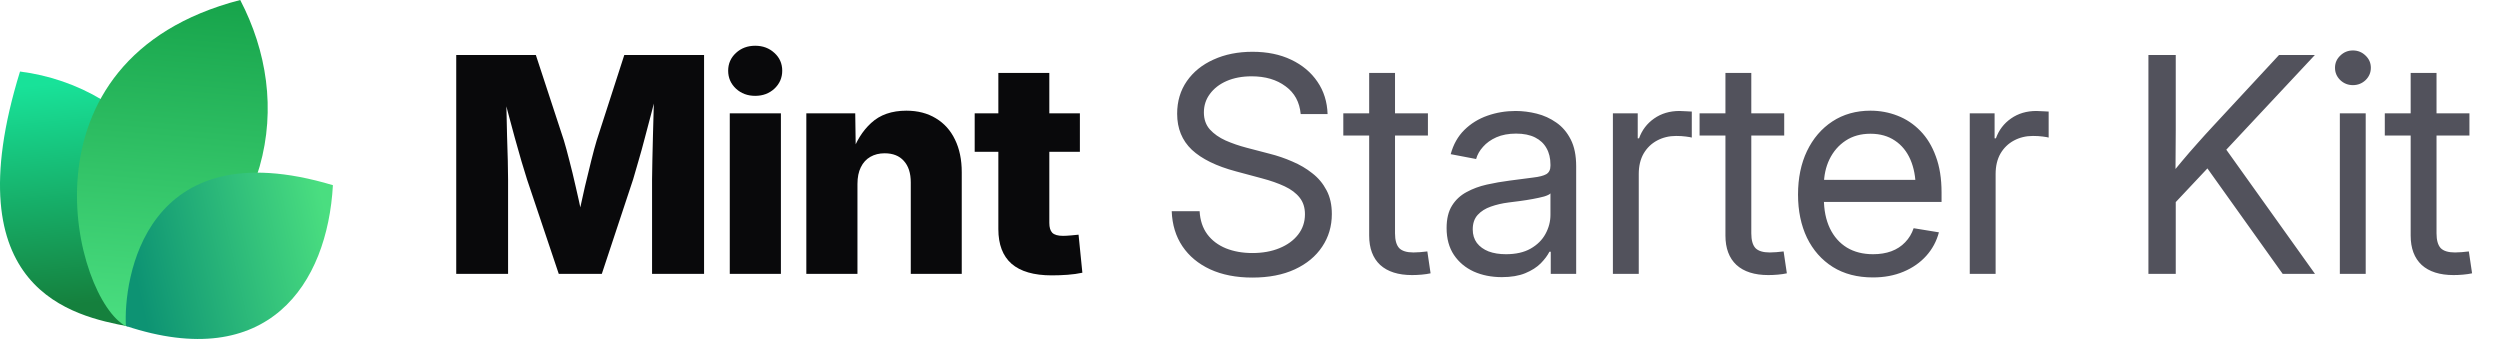
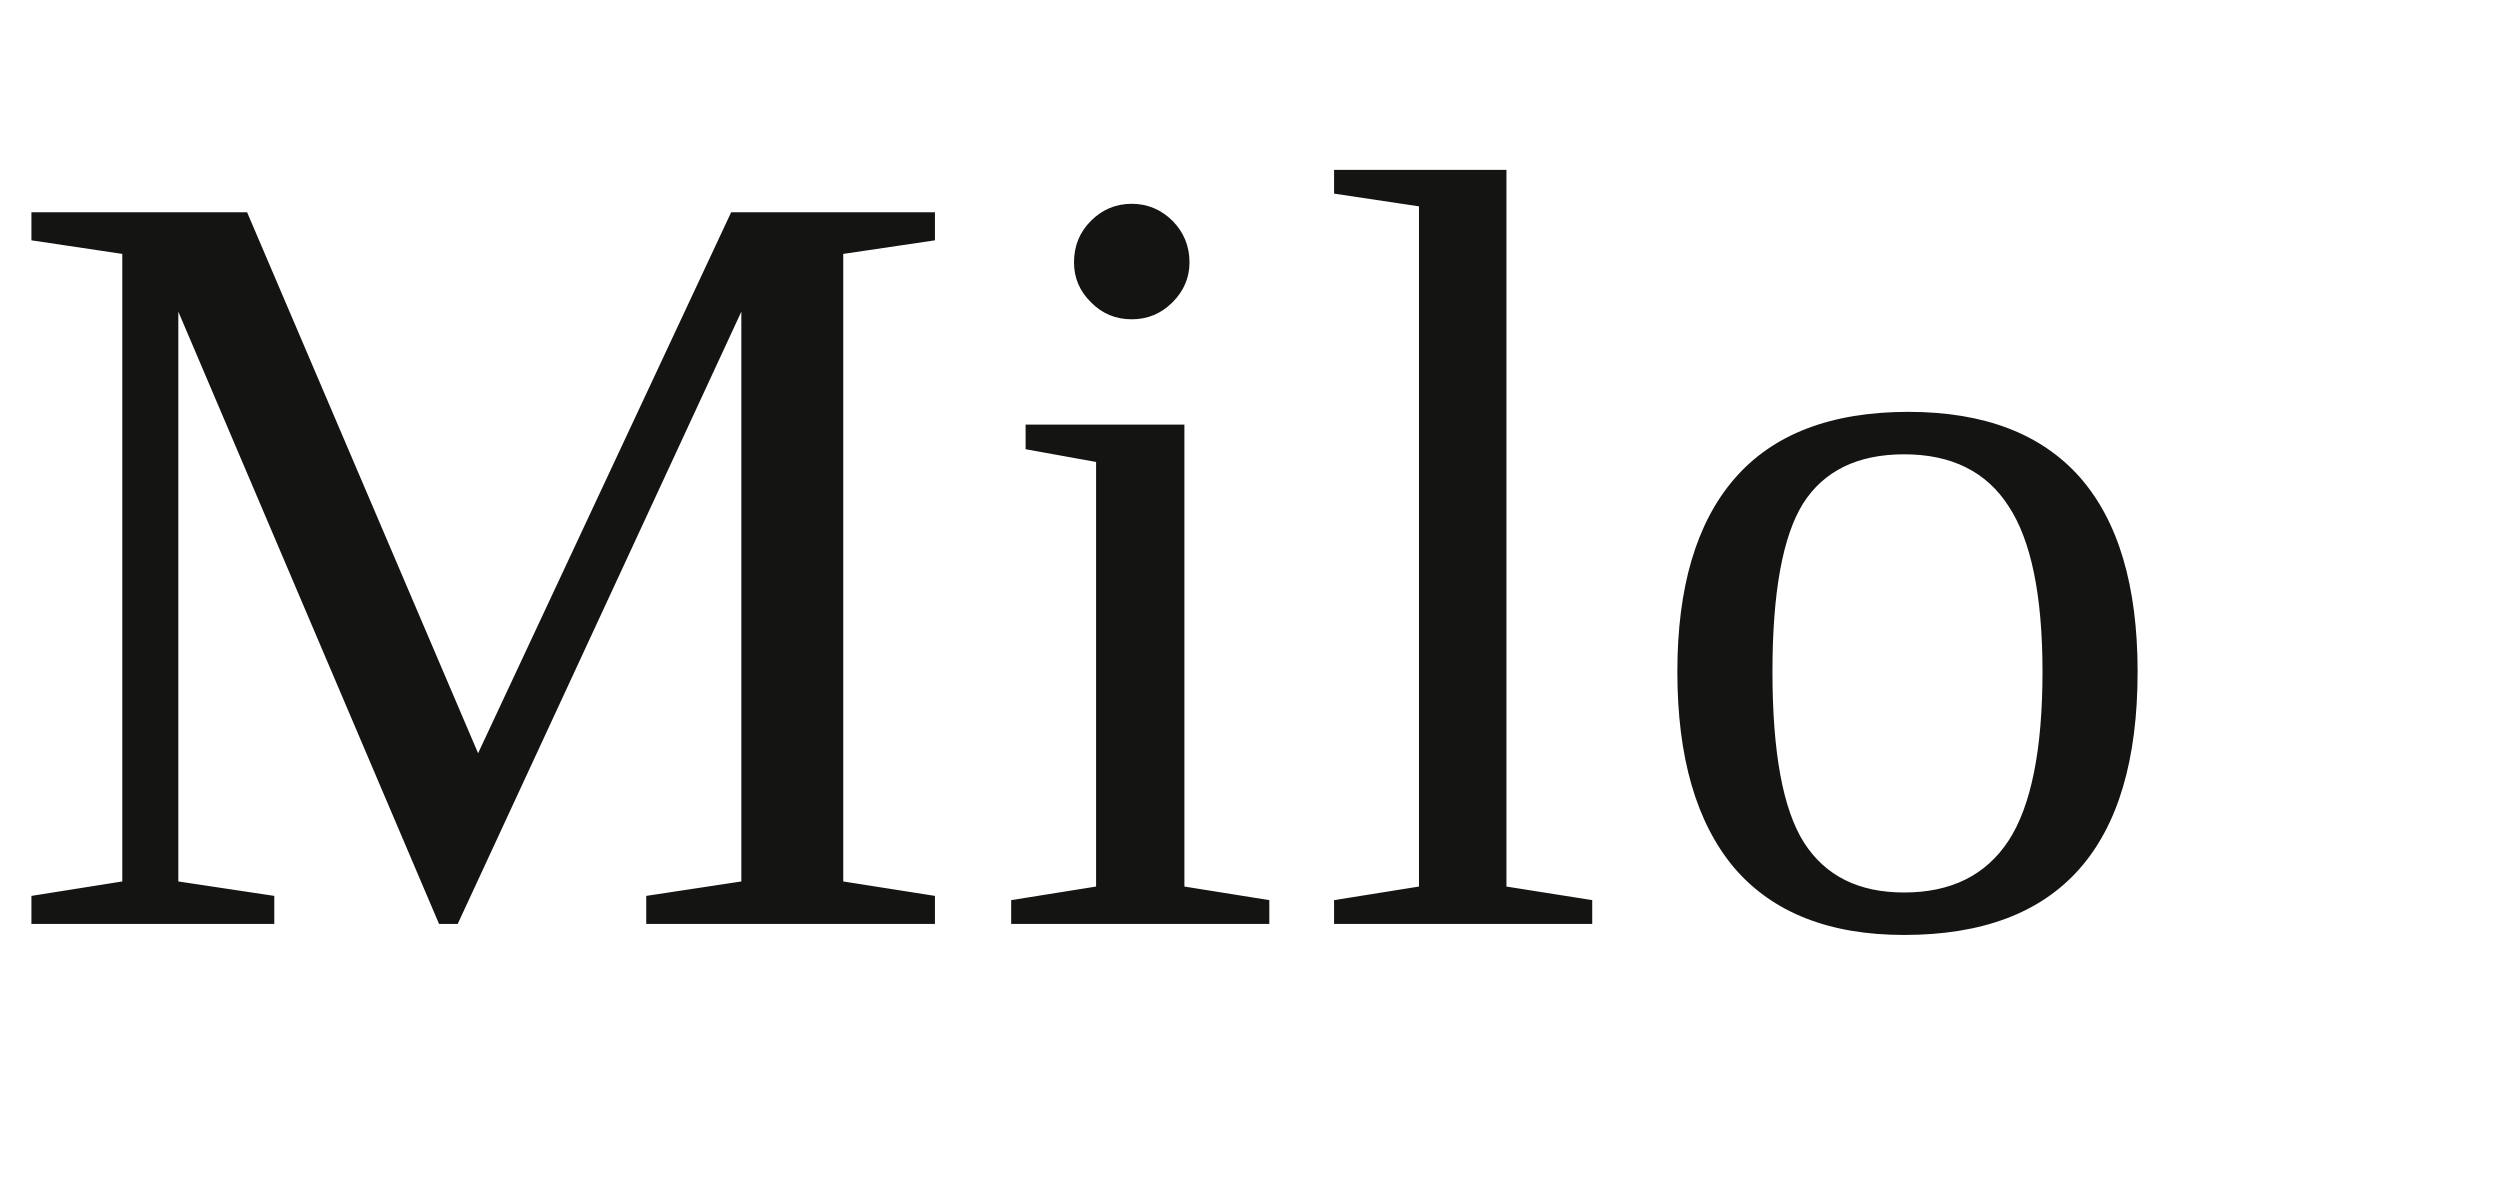
- <svg xmlns="http://www.w3.org/2000/svg" width="177" height="24" viewBox="0 0 177 24" fill="none">
-   <path d="M9.061 23.108C5.268 22.377 -3.391 20.627 1.417 5.064C9.634 6.099 16.973 14.064 9.061 23.108Z" fill="url(#paint0_linear_17557_2020)" />
-   <path d="M8.919 23.094C5.276 21.222 0.784 4.209 17.007 0C20.757 7.193 19.621 16.545 8.919 23.094Z" fill="url(#paint1_linear_17557_2020)" />
-   <path d="M8.914 23.079C8.735 19.882 10.159 9.085 23.57 13.111C23.181 20.123 18.984 26.418 8.914 23.079Z" fill="url(#paint2_linear_17557_2020)" />
-   <path d="M32.301 19.392V3.894H37.938L39.925 9.948C40.036 10.315 40.164 10.787 40.31 11.362C40.462 11.938 40.611 12.552 40.757 13.204C40.91 13.855 41.048 14.483 41.173 15.086C41.305 15.682 41.412 16.192 41.495 16.615H40.695C40.771 16.192 40.871 15.682 40.996 15.086C41.128 14.49 41.267 13.866 41.412 13.214C41.565 12.562 41.714 11.948 41.86 11.373C42.005 10.79 42.133 10.315 42.244 9.948L44.2 3.894H49.848V19.392H46.166V12.704C46.166 12.357 46.173 11.917 46.187 11.383C46.2 10.849 46.214 10.27 46.228 9.646C46.249 9.022 46.266 8.391 46.28 7.753C46.301 7.115 46.311 6.519 46.311 5.964H46.623C46.485 6.561 46.332 7.181 46.166 7.826C45.999 8.471 45.833 9.102 45.666 9.719C45.507 10.336 45.351 10.901 45.198 11.414C45.053 11.928 44.928 12.357 44.824 12.704L42.608 19.392H39.561L37.314 12.704C37.203 12.357 37.072 11.928 36.919 11.414C36.773 10.901 36.614 10.34 36.441 9.729C36.274 9.112 36.104 8.481 35.931 7.836C35.764 7.192 35.608 6.567 35.463 5.964H35.827C35.834 6.512 35.844 7.105 35.858 7.743C35.872 8.374 35.886 9.005 35.9 9.636C35.92 10.26 35.938 10.839 35.952 11.373C35.965 11.907 35.972 12.351 35.972 12.704V19.392H32.301ZM51.668 19.392V8.024H55.288V19.392H51.668ZM53.468 6.786C52.927 6.786 52.473 6.616 52.105 6.276C51.738 5.93 51.554 5.507 51.554 5.007C51.554 4.508 51.738 4.088 52.105 3.749C52.473 3.409 52.927 3.239 53.468 3.239C54.009 3.239 54.463 3.409 54.83 3.749C55.198 4.082 55.382 4.501 55.382 5.007C55.382 5.507 55.198 5.93 54.83 6.276C54.463 6.616 54.009 6.786 53.468 6.786ZM60.708 13.027V19.392H57.088V8.024H60.551L60.593 10.967H60.281C60.593 10.024 61.061 9.268 61.685 8.7C62.309 8.124 63.138 7.836 64.171 7.836C64.975 7.836 65.672 8.017 66.262 8.377C66.851 8.731 67.302 9.234 67.614 9.885C67.933 10.537 68.092 11.307 68.092 12.194V19.392H64.483V12.912C64.483 12.26 64.32 11.754 63.994 11.394C63.675 11.033 63.221 10.853 62.632 10.853C62.25 10.853 61.914 10.936 61.623 11.102C61.332 11.269 61.106 11.515 60.947 11.841C60.787 12.16 60.708 12.555 60.708 13.027ZM76.456 8.024V10.749H69.008V8.024H76.456ZM70.683 5.163H74.292V15.783C74.292 16.102 74.361 16.334 74.5 16.48C74.646 16.625 74.899 16.698 75.259 16.698C75.405 16.698 75.596 16.688 75.831 16.667C76.074 16.646 76.251 16.629 76.362 16.615L76.632 19.309C76.313 19.378 75.963 19.427 75.582 19.455C75.207 19.482 74.836 19.496 74.469 19.496C73.2 19.496 72.25 19.222 71.619 18.674C70.995 18.127 70.683 17.308 70.683 16.22V5.163Z" fill="#09090B" />
-   <path d="M88.667 19.652C87.523 19.652 86.528 19.458 85.682 19.07C84.843 18.681 84.188 18.137 83.716 17.437C83.245 16.736 82.992 15.908 82.957 14.951H84.933C84.968 15.596 85.148 16.14 85.474 16.584C85.8 17.021 86.24 17.354 86.795 17.582C87.35 17.804 87.974 17.915 88.667 17.915C89.388 17.915 90.026 17.801 90.581 17.572C91.143 17.343 91.583 17.024 91.902 16.615C92.228 16.199 92.391 15.717 92.391 15.169C92.391 14.698 92.266 14.306 92.017 13.994C91.767 13.675 91.413 13.408 90.956 13.193C90.498 12.978 89.954 12.787 89.323 12.621L87.502 12.132C86.123 11.765 85.082 11.255 84.382 10.603C83.689 9.944 83.342 9.095 83.342 8.055C83.342 7.174 83.571 6.404 84.028 5.746C84.486 5.087 85.117 4.577 85.921 4.217C86.726 3.849 87.645 3.666 88.678 3.666C89.718 3.666 90.63 3.853 91.413 4.227C92.204 4.602 92.824 5.122 93.275 5.787C93.726 6.446 93.965 7.209 93.993 8.076H92.089C92.013 7.23 91.656 6.574 91.018 6.11C90.387 5.638 89.586 5.403 88.615 5.403C87.95 5.403 87.36 5.513 86.847 5.735C86.341 5.957 85.946 6.262 85.661 6.651C85.377 7.032 85.235 7.469 85.235 7.961C85.235 8.447 85.377 8.849 85.661 9.168C85.946 9.48 86.317 9.74 86.774 9.948C87.232 10.149 87.724 10.319 88.251 10.457L89.884 10.884C90.439 11.023 90.977 11.206 91.496 11.435C92.023 11.657 92.495 11.934 92.911 12.267C93.334 12.593 93.67 12.995 93.92 13.474C94.17 13.945 94.294 14.504 94.294 15.149C94.294 16.015 94.066 16.788 93.608 17.468C93.157 18.148 92.512 18.681 91.673 19.07C90.834 19.458 89.832 19.652 88.667 19.652ZM101.097 8.024V9.594H95.106V8.024H101.097ZM96.937 5.163H98.767V16.521C98.767 17 98.865 17.347 99.059 17.562C99.26 17.77 99.6 17.874 100.078 17.874C100.21 17.874 100.366 17.867 100.546 17.853C100.733 17.832 100.903 17.815 101.056 17.801L101.285 19.351C101.097 19.392 100.886 19.423 100.65 19.444C100.414 19.465 100.189 19.475 99.974 19.475C98.996 19.475 98.244 19.236 97.717 18.758C97.197 18.272 96.937 17.579 96.937 16.677V5.163ZM106.33 19.621C105.595 19.621 104.932 19.489 104.343 19.226C103.754 18.955 103.285 18.564 102.939 18.05C102.592 17.53 102.419 16.896 102.419 16.147C102.419 15.495 102.547 14.965 102.804 14.556C103.06 14.146 103.403 13.828 103.833 13.599C104.263 13.363 104.742 13.186 105.269 13.068C105.796 12.95 106.333 12.857 106.881 12.787C107.574 12.69 108.132 12.617 108.555 12.569C108.978 12.52 109.287 12.441 109.481 12.33C109.675 12.212 109.772 12.014 109.772 11.737V11.654C109.772 11.203 109.679 10.815 109.492 10.489C109.311 10.163 109.041 9.91 108.68 9.729C108.32 9.549 107.872 9.459 107.338 9.459C106.805 9.459 106.34 9.546 105.945 9.719C105.556 9.892 105.241 10.118 104.998 10.395C104.755 10.665 104.593 10.953 104.509 11.258L102.71 10.915C102.897 10.222 103.22 9.65 103.677 9.199C104.135 8.748 104.679 8.412 105.31 8.19C105.941 7.968 106.607 7.857 107.307 7.857C107.8 7.857 108.295 7.92 108.795 8.044C109.301 8.169 109.765 8.381 110.188 8.679C110.611 8.97 110.951 9.369 111.208 9.875C111.464 10.374 111.593 11.005 111.593 11.768V19.392H109.793V17.822H109.7C109.568 18.085 109.363 18.359 109.086 18.643C108.809 18.921 108.444 19.153 107.994 19.34C107.543 19.527 106.988 19.621 106.33 19.621ZM106.621 17.998C107.321 17.998 107.904 17.867 108.368 17.603C108.84 17.333 109.19 16.986 109.419 16.563C109.654 16.133 109.772 15.682 109.772 15.211V13.692C109.703 13.769 109.554 13.841 109.325 13.911C109.096 13.973 108.829 14.032 108.524 14.088C108.226 14.143 107.921 14.192 107.609 14.233C107.304 14.275 107.033 14.309 106.798 14.337C106.354 14.393 105.938 14.49 105.549 14.628C105.168 14.76 104.86 14.954 104.624 15.211C104.388 15.467 104.27 15.811 104.27 16.241C104.27 16.615 104.367 16.934 104.561 17.198C104.762 17.461 105.04 17.662 105.393 17.801C105.747 17.933 106.156 17.998 106.621 17.998ZM114.193 19.392V8.024H115.951V9.792H116.045C116.253 9.209 116.61 8.741 117.116 8.388C117.622 8.034 118.219 7.857 118.905 7.857C119.058 7.857 119.217 7.864 119.384 7.878C119.55 7.885 119.682 7.892 119.779 7.899V9.74C119.716 9.719 119.578 9.695 119.363 9.667C119.155 9.639 118.922 9.625 118.666 9.625C118.174 9.625 117.726 9.733 117.324 9.948C116.922 10.163 116.603 10.471 116.367 10.874C116.138 11.276 116.024 11.758 116.024 12.319V19.392H114.193ZM126.322 8.024V9.594H120.33V8.024H126.322ZM122.161 5.163H123.992V16.521C123.992 17 124.089 17.347 124.283 17.562C124.484 17.77 124.824 17.874 125.302 17.874C125.434 17.874 125.59 17.867 125.77 17.853C125.958 17.832 126.127 17.815 126.28 17.801L126.509 19.351C126.322 19.392 126.11 19.423 125.874 19.444C125.639 19.465 125.413 19.475 125.198 19.475C124.221 19.475 123.468 19.236 122.941 18.758C122.421 18.272 122.161 17.579 122.161 16.677V5.163ZM132.604 19.642C131.502 19.642 130.555 19.396 129.765 18.903C128.974 18.404 128.364 17.714 127.934 16.834C127.511 15.946 127.3 14.927 127.3 13.775C127.3 12.611 127.511 11.584 127.934 10.697C128.364 9.802 128.964 9.102 129.734 8.596C130.51 8.089 131.408 7.836 132.428 7.836C133.1 7.836 133.738 7.954 134.341 8.19C134.952 8.426 135.489 8.783 135.954 9.261C136.425 9.74 136.793 10.343 137.056 11.071C137.327 11.792 137.462 12.645 137.462 13.63V14.296H128.433V12.735H136.463L135.631 13.297C135.631 12.541 135.506 11.876 135.257 11.3C135.007 10.725 134.643 10.277 134.165 9.958C133.686 9.632 133.107 9.469 132.428 9.469C131.748 9.469 131.162 9.632 130.67 9.958C130.177 10.284 129.796 10.725 129.526 11.279C129.262 11.827 129.13 12.441 129.13 13.12V14.046C129.13 14.864 129.273 15.572 129.557 16.168C129.841 16.757 130.243 17.211 130.763 17.53C131.283 17.842 131.901 17.998 132.615 17.998C133.093 17.998 133.523 17.929 133.905 17.79C134.293 17.645 134.619 17.433 134.882 17.156C135.153 16.879 135.354 16.546 135.486 16.157L137.275 16.449C137.108 17.08 136.81 17.634 136.38 18.113C135.95 18.591 135.413 18.966 134.768 19.236C134.123 19.507 133.402 19.642 132.604 19.642ZM139.459 19.392V8.024H141.217V9.792H141.311C141.519 9.209 141.876 8.741 142.382 8.388C142.888 8.034 143.485 7.857 144.171 7.857C144.324 7.857 144.483 7.864 144.649 7.878C144.816 7.885 144.948 7.892 145.045 7.899V9.74C144.982 9.719 144.844 9.695 144.629 9.667C144.421 9.639 144.188 9.625 143.932 9.625C143.439 9.625 142.992 9.733 142.59 9.948C142.188 10.163 141.869 10.471 141.633 10.874C141.404 11.276 141.29 11.758 141.29 12.319V19.392H139.459ZM153.429 14.961V12.715C153.783 12.257 154.136 11.82 154.49 11.404C154.844 10.981 155.204 10.565 155.572 10.156C155.939 9.74 156.314 9.327 156.695 8.918L161.355 3.894H163.893L157.277 10.967H157.184L153.429 14.961ZM152.108 19.392V3.894H154.043V9.241L154.022 12.559L154.043 13.505V19.392H152.108ZM161.615 19.392L155.967 11.477L157.173 9.969L163.903 19.392H161.615ZM165.661 19.392V8.024H167.492V19.392H165.661ZM166.587 6.027C166.24 6.027 165.942 5.909 165.692 5.673C165.443 5.43 165.318 5.139 165.318 4.799C165.318 4.459 165.443 4.172 165.692 3.936C165.942 3.693 166.24 3.572 166.587 3.572C166.934 3.572 167.232 3.693 167.482 3.936C167.731 4.172 167.856 4.459 167.856 4.799C167.856 5.139 167.731 5.43 167.482 5.673C167.232 5.909 166.934 6.027 166.587 6.027ZM174.836 8.024V9.594H168.844V8.024H174.836ZM170.675 5.163H172.506V16.521C172.506 17 172.603 17.347 172.797 17.562C172.998 17.77 173.338 17.874 173.816 17.874C173.948 17.874 174.104 17.867 174.284 17.853C174.472 17.832 174.641 17.815 174.794 17.801L175.023 19.351C174.836 19.392 174.624 19.423 174.388 19.444C174.153 19.465 173.927 19.475 173.712 19.475C172.735 19.475 171.982 19.236 171.455 18.758C170.935 18.272 170.675 17.579 170.675 16.677V5.163Z" fill="#52525C" />
-   <defs>
-     <linearGradient id="paint0_linear_17557_2020" x1="3.776" y1="5.916" x2="5.232" y2="21.559" gradientUnits="userSpaceOnUse">
-       <stop stop-color="#18E299" />
-       <stop offset="1" stop-color="#15803D" />
-     </linearGradient>
-     <linearGradient id="paint1_linear_17557_2020" x1="12.171" y1="-0.718" x2="10.19" y2="22.983" gradientUnits="userSpaceOnUse">
-       <stop stop-color="#16A34A" />
-       <stop offset="1" stop-color="#4ADE80" />
-     </linearGradient>
-     <linearGradient id="paint2_linear_17557_2020" x1="23.133" y1="15.353" x2="9.338" y2="18.52" gradientUnits="userSpaceOnUse">
-       <stop stop-color="#4ADE80" />
-       <stop offset="1" stop-color="#0D9373" />
-     </linearGradient>
-   </defs>
+ <svg xmlns="http://www.w3.org/2000/svg" width="46" height="22" viewBox="0 0 46 22" fill="none" aria-label="Milo Logo">
+   <text x="0" y="17" font-family="'Canela', Georgia, 'Times New Roman', serif" font-size="20" font-weight="500" letter-spacing="0.4" fill="#141413">Milo</text>
</svg>
